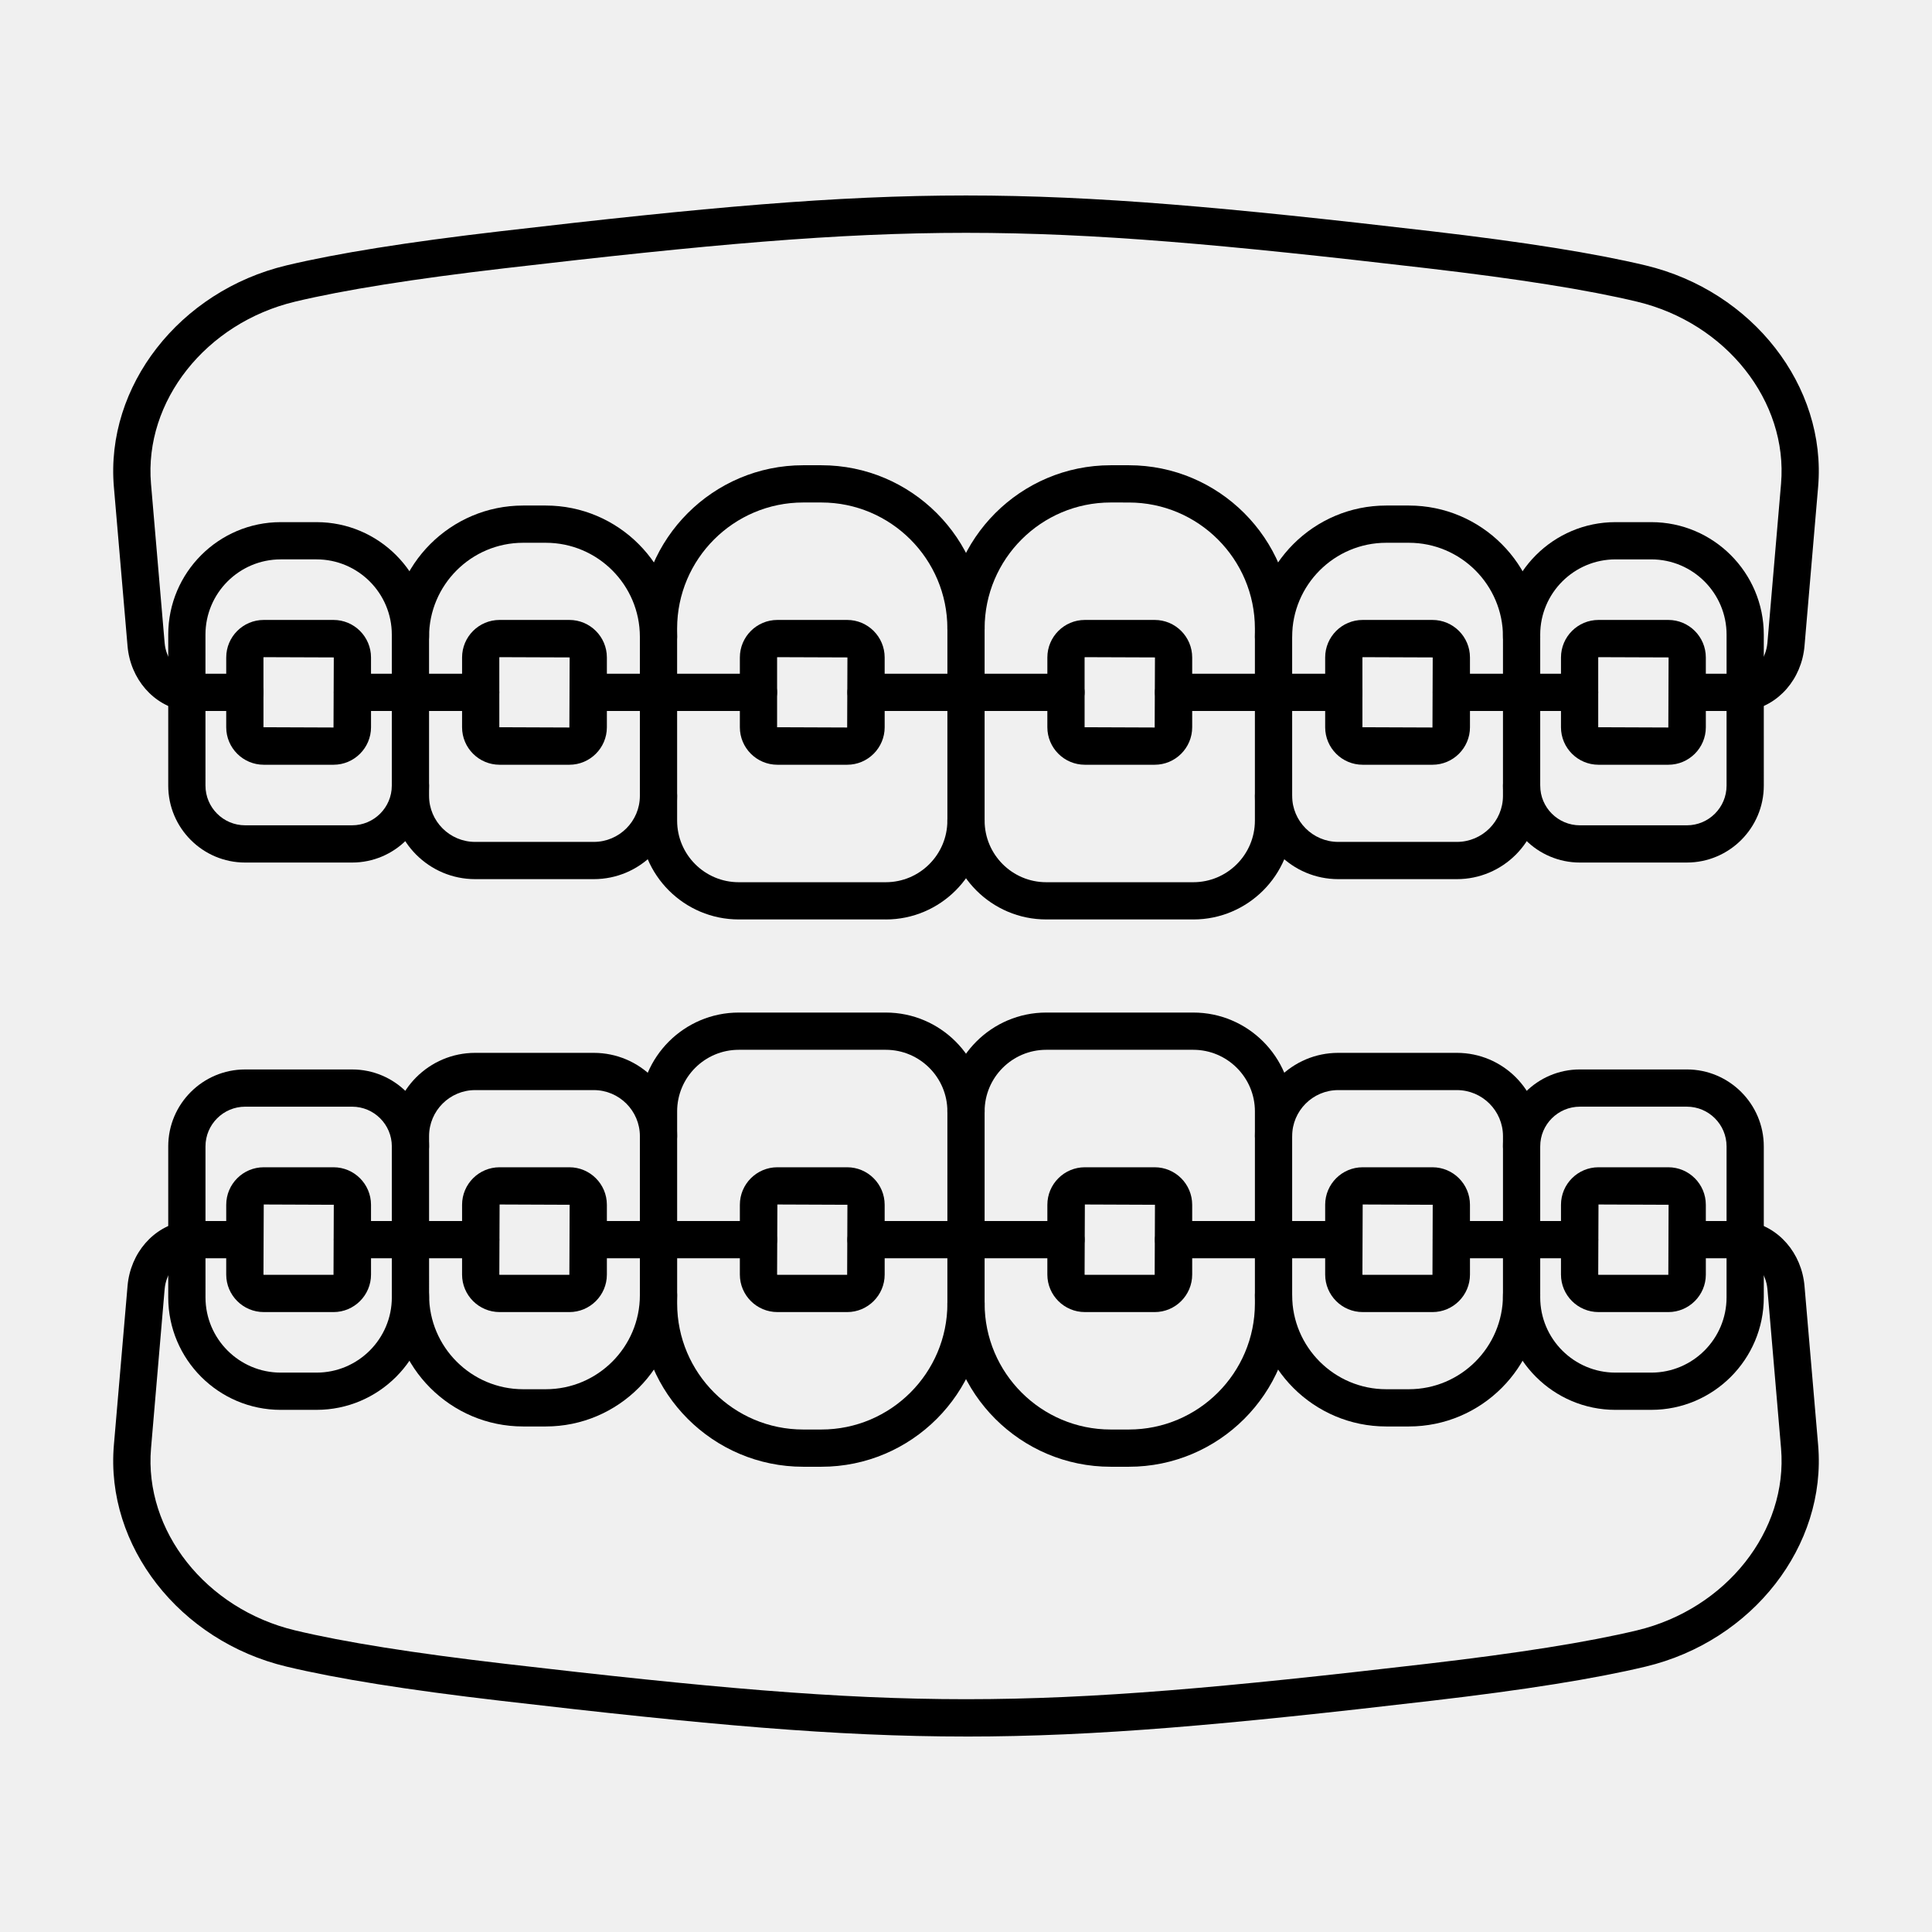
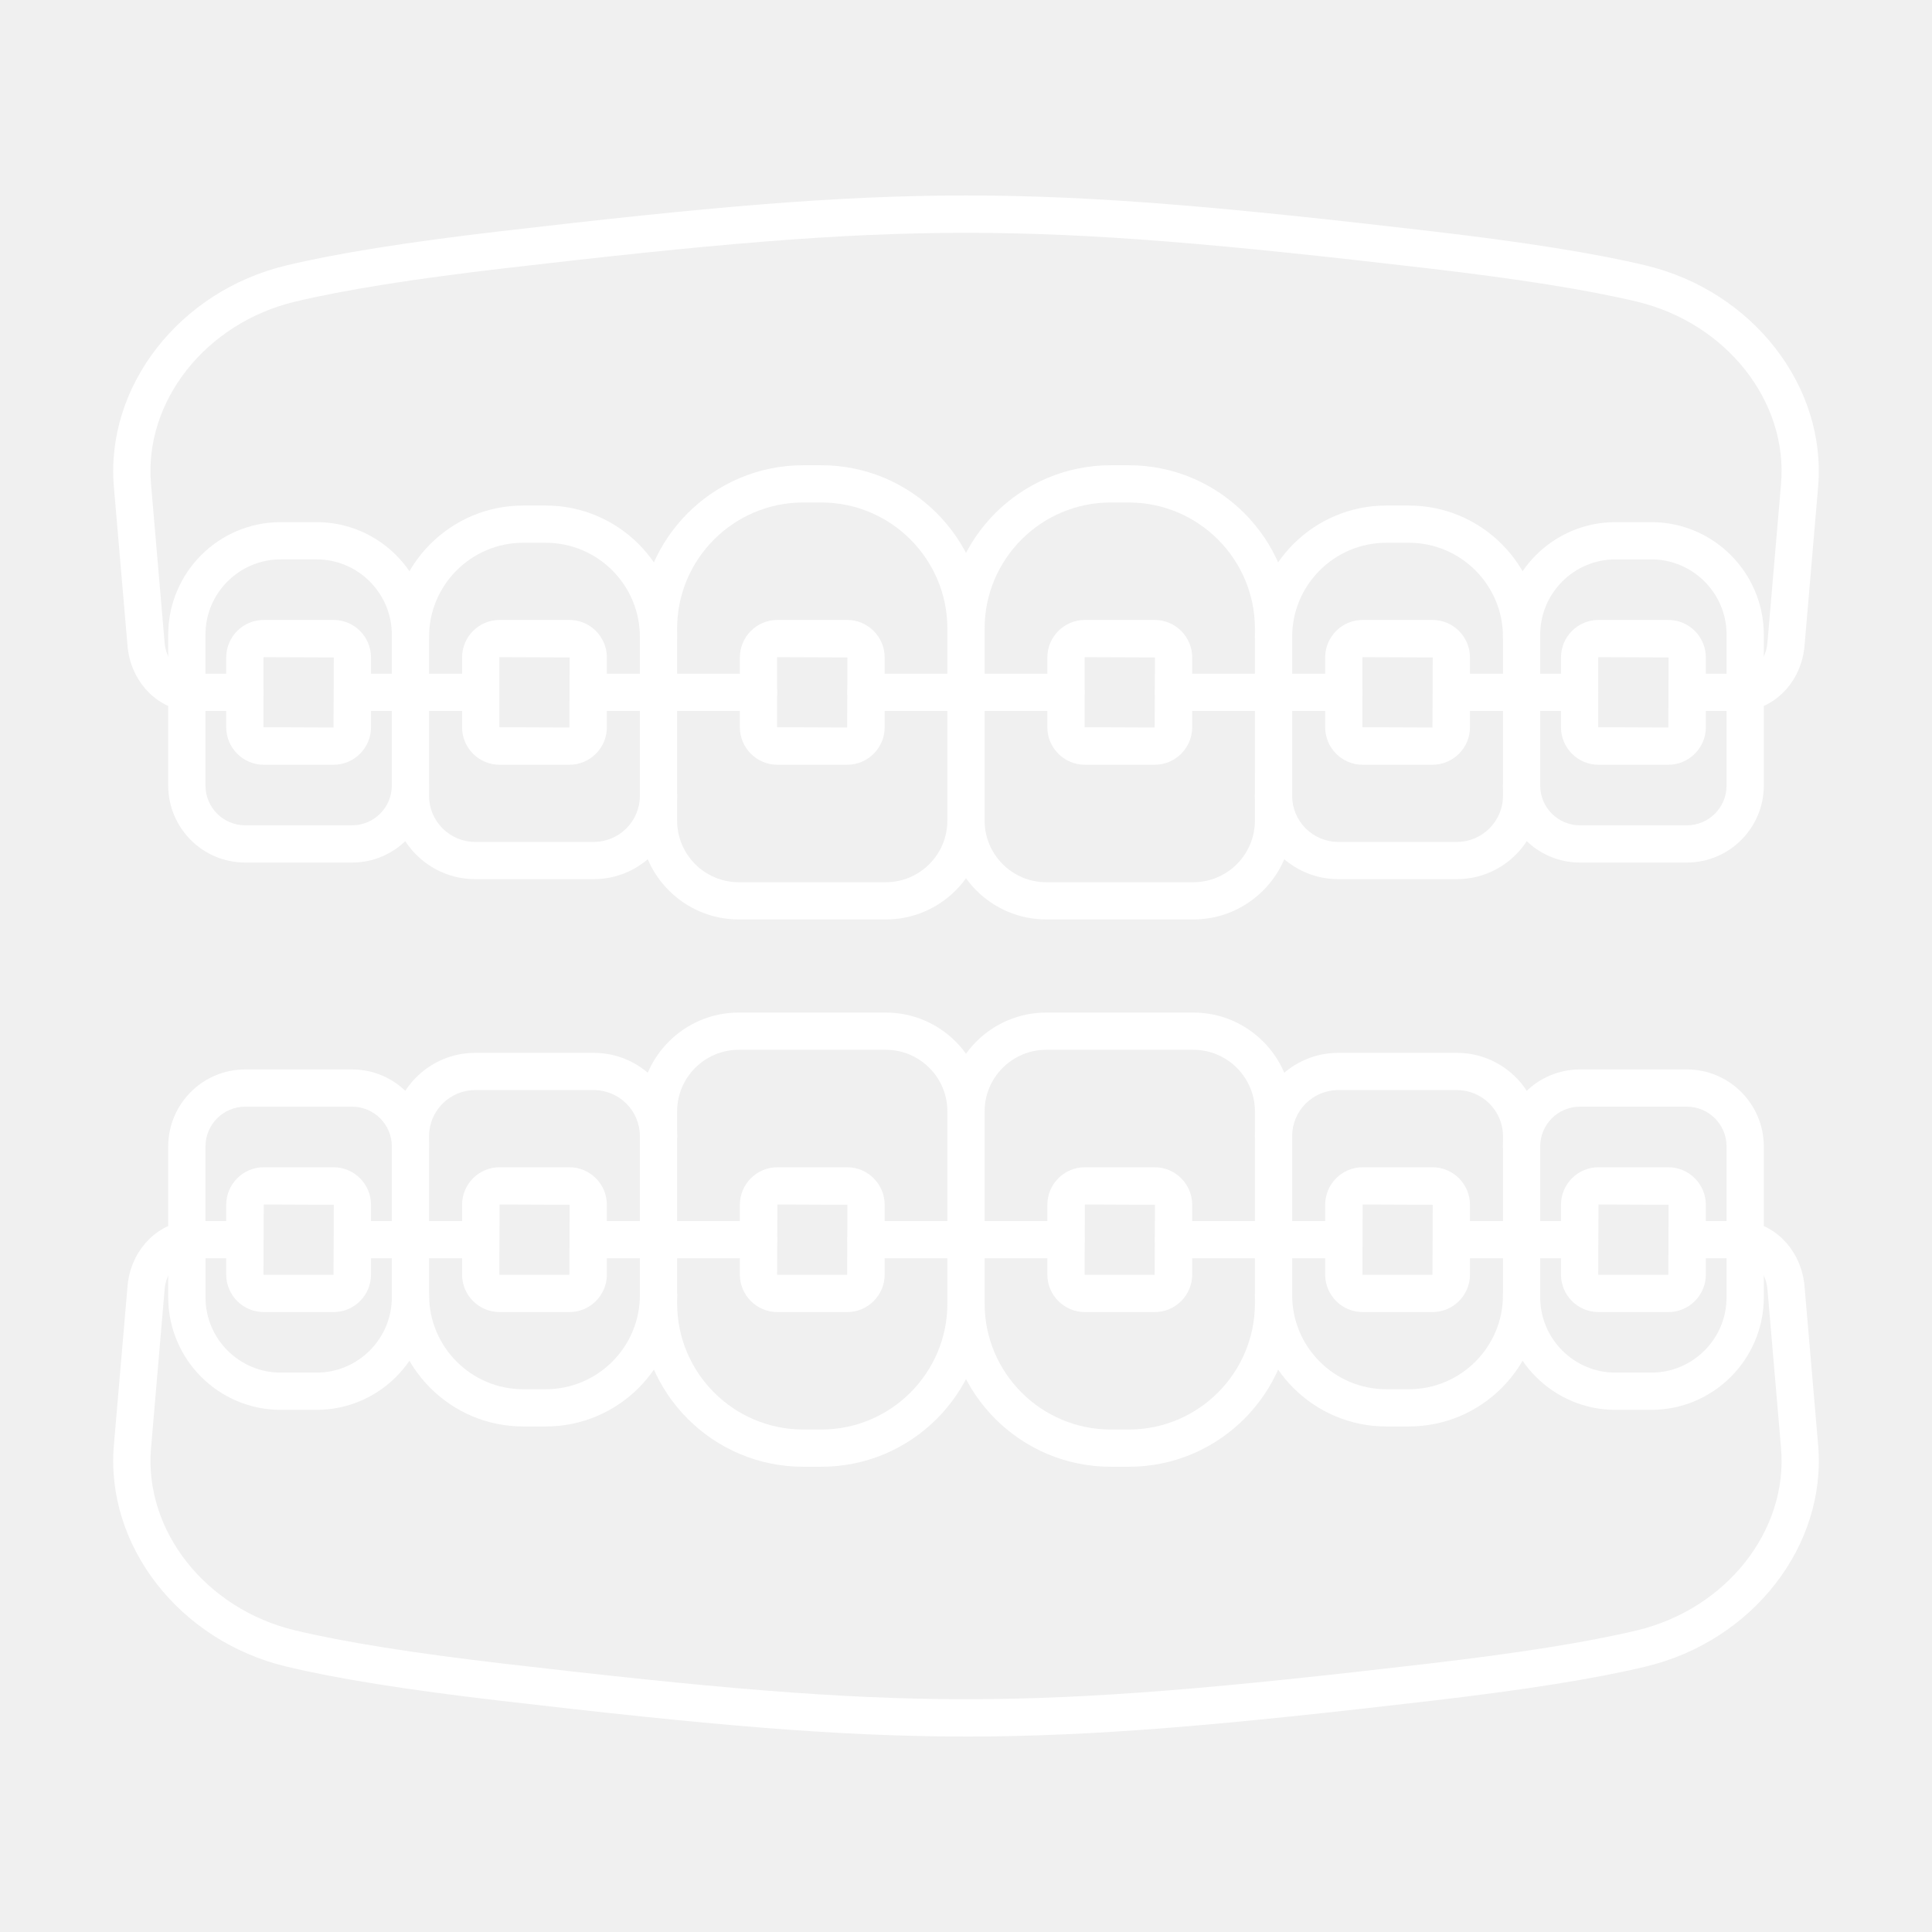
- <svg xmlns="http://www.w3.org/2000/svg" clip-rule="evenodd" fill-rule="evenodd" height="50" image-rendering="optimizeQuality" shape-rendering="geometricPrecision" text-rendering="geometricPrecision" viewBox="0 0 173.397 173.397" width="50" id="fi_8807971">
+ <svg xmlns="http://www.w3.org/2000/svg" clip-rule="evenodd" fill-rule="evenodd" fill="#fff" height="50" image-rendering="optimizeQuality" shape-rendering="geometricPrecision" text-rendering="geometricPrecision" viewBox="0 0 173.397 173.397" width="50" id="fi_8807971">
  <g id="Layer_x0020_1">
    <g id="_288710584">
      <path id="_288713464" d="m53.291 78.903h-10.646c-4.127 0-7.479-3.355-7.479-7.479l0-14.265c0-6.499 5.285-11.787 11.784-11.787l2.033-0c6.5 0 11.788 5.287 11.788 11.787.001.923-.749 1.671-1.671 1.671-.922-0-1.671-.748-1.671-1.671 0-4.657-3.788-8.445-8.446-8.445l-2.033-0c-4.655 0-8.443 3.789-8.443 8.445l.001 14.265c0 2.281 1.854 4.137 4.135 4.137l10.647-0c2.284 0 4.139-1.856 4.139-4.137 0-.923.749-1.671 1.671-1.671.923-0 1.671.748 1.671 1.671.001 4.124-3.356 7.479-7.481 7.479z" />
      <path id="_288713848" d="m31.602 77.414h-9.599c-3.808 0-6.904-3.098-6.904-6.906l0-13.55c0-5.567 4.526-10.096 10.096-10.096l3.217-0c5.566 0 10.096 4.529 10.096 10.096l.001.204c-.005.922-.753 1.669-1.673 1.669-.002-0-.003 0-.003 0-.922-.002-1.671-.751-1.668-1.674l0-.202c0-3.721-3.033-6.751-6.754-6.751l-3.216-0c-3.725 0-6.755 3.03-6.755 6.754l.001 13.549c0 1.966 1.597 3.564 3.56 3.564l9.6-0c1.963 0 3.564-1.598 3.564-3.563 0-.923.749-1.671 1.671-1.671.924 0 1.671.748 1.671 1.671.001 3.808-3.099 6.906-6.906 6.906z" />
      <path id="_288713440" d="m16.77 63.809c-.091 0-.185-.007-.279-.023-2.718-.461-4.794-2.85-5.045-5.811l-1.225-14.274c-.772-9.04 5.886-17.587 15.488-19.881 4.548-1.086 10.831-2.09 19.218-3.067 36.705-4.278 46.857-4.278 83.545 0 8.384.977 14.667 1.981 19.218 3.067 9.604 2.294 16.259 10.841 15.486 19.881l-1.221 14.274c-.254 2.962-2.33 5.351-5.045 5.811-.911.153-1.772-.459-1.925-1.369-.153-.91.46-1.772 1.368-1.926 1.216-.206 2.148-1.357 2.273-2.8l1.223-14.274c.633-7.406-4.931-14.432-12.935-16.345-4.418-1.056-10.581-2.036-18.832-2.998-36.346-4.238-46.401-4.237-82.768 0-8.251.962-14.41 1.943-18.828 2.998-8.007 1.913-13.567 8.94-12.934 16.345l1.223 14.274c.12 1.444 1.057 2.595 2.272 2.801.91.154 1.521 1.017 1.368 1.927-.139.815-.846 1.392-1.646 1.392z" />
      <path id="_288713080" d="m99.684 45.098c-6.239 0-11.315 5.076-11.315 11.316l0 17.236c0 3.048 2.482 5.529 5.528 5.529l13.203-0c3.046 0 5.527-2.48 5.527-5.528l.001-17.236c0-6.239-5.077-11.315-11.316-11.315zm7.417 37.422h-13.202c-4.891 0-8.871-3.979-8.871-8.871l.001-17.236c0-8.082 6.576-14.657 14.656-14.657l1.631-0c8.079 0 14.655 6.575 14.655 14.658l.001 17.236c0 4.891-3.98 8.871-8.87 8.871z" />
      <path id="_288712888" d="m79.499 82.52h-13.198c-4.893 0-8.872-3.979-8.872-8.871l0-17.236c0-8.082 6.573-14.657 14.657-14.657l1.627-0c8.084 0 14.656 6.575 14.656 14.658 0.0.923-.749 1.671-1.671 1.671-.922-0-1.671-.748-1.671-1.671.001-6.239-5.076-11.316-11.315-11.316h-1.625c-6.238 0-11.316 5.076-11.316 11.316l.001 17.236c0 3.048 2.478 5.529 5.527 5.529l13.199-0c3.05 0 5.528-2.48 5.528-5.528.001-.923.749-1.671 1.671-1.671.922-0 1.671.748 1.671 1.671 0 4.891-3.979 8.871-8.87 8.871z" />
      <path id="_288712432" d="m130.757 78.903h-10.65c-4.125 0-7.479-3.355-7.479-7.479.001-.923.749-1.671 1.671-1.671.923-0 1.671.748 1.671 1.671.001 2.281 1.856 4.137 4.136 4.137l10.651-0c2.279 0 4.135-1.856 4.135-4.137l.001-14.265c0-4.657-3.789-8.445-8.447-8.445l-2.032-0c-4.655 0-8.444 3.789-8.444 8.445.001.923-.748 1.671-1.671 1.671-.923-0-1.671-.748-1.671-1.671.001-6.5 5.285-11.787 11.785-11.787l2.034-0c6.5 0 11.787 5.287 11.787 11.787l0 14.265c0 4.124-3.357 7.479-7.478 7.479z" />
      <path id="_288712768" d="m151.395 77.414h-9.594c-3.809 0-6.909-3.098-6.909-6.906.001-.923.748-1.671 1.671-1.671.923 0 1.671.748 1.671 1.671 0 1.965 1.598 3.564 3.565 3.564l9.595-0c1.968 0 3.565-1.598 3.565-3.563l.001-13.55c0-3.724-3.03-6.754-6.755-6.754l-3.217-0c-3.724 0-6.754 3.03-6.754 6.754l0.0.232c0 .923-.749 1.671-1.672 1.671-.921-0-1.671-.748-1.671-1.671l.001-.233c0-5.567 4.528-10.096 10.095-10.096l3.218-0c5.566 0 10.095 4.529 10.095 10.096l.001 13.549c0 3.808-3.099 6.907-6.907 6.906z" />
      <path id="_288712144" d="m97.366 58.981c-.006 0-.024.015-.024.024l.001 6.264 6.29.024.025-6.289zm6.267 9.655h-6.267c-1.855 0-3.366-1.51-3.366-3.366l.001-6.264c0-1.856 1.51-3.366 3.365-3.366h6.267c1.857 0 3.366 1.51 3.366 3.366l0 6.264c0 1.856-1.511 3.367-3.367 3.366z" />
      <path id="_288712192" d="m69.769 58.981c-.011 0-.025.015-.025.024l0 6.264 6.289.024.024-6.289zm6.263 9.655h-6.263c-1.855 0-3.367-1.51-3.367-3.366l.001-6.264c0-1.856 1.51-3.366 3.366-3.366h6.264c1.855 0 3.365 1.51 3.365 3.366l.001 6.264c0 1.856-1.512 3.367-3.367 3.366z" />
      <path id="_288711784" d="m44.839 58.981c-.011 0-.026.015-.026.024l.001 6.264 6.287.024.025-6.289zm6.262 9.655h-6.262c-1.86 0-3.368-1.51-3.368-3.366l.001-6.264c0-1.856 1.506-3.366 3.365-3.366h6.263c1.857 0 3.367 1.51 3.367 3.366l0 6.264c0 1.856-1.511 3.367-3.367 3.366z" />
      <path id="_288712288" d="m122.301 58.981c-.011 0-.025.015-.025.024l.001 6.264 6.287.024.023-6.289zm6.263 9.655h-6.263c-1.86 0-3.367-1.51-3.367-3.366l0-6.264c0-1.856 1.507-3.366 3.366-3.366h6.264c1.855 0 3.365 1.51 3.365 3.366l.001 6.264c0 1.856-1.512 3.367-3.367 3.366z" />
      <path id="_288711664" d="m143.465 58.981c-.008 0-.025.015-.025.024v6.264l6.292.024.024-6.289zm6.267 9.655h-6.267c-1.857 0-3.367-1.51-3.367-3.366l.001-6.264c0-1.856 1.51-3.366 3.366-3.366h6.267c1.855 0 3.366 1.51 3.366 3.366l.001 6.264c0 1.856-1.512 3.367-3.367 3.366z" />
      <path id="_288712336" d="m23.671 58.981c-.011 0-.026.015-.026.024l.001 6.264 6.287.024.025-6.289zm6.262 9.655h-6.262c-1.857 0-3.368-1.51-3.368-3.366l.001-6.264c0-1.856 1.51-3.366 3.365-3.366h6.263c1.857 0 3.366 1.51 3.366 3.366l.001 6.264c0 1.856-1.512 3.367-3.367 3.366z" />
      <path id="_288711928" d="m21.975 63.809h-5.204c-.923 0-1.672-.748-1.672-1.671 0-.923.748-1.671 1.671-1.671h5.205c.923 0 1.671.748 1.671 1.671.001.923-.749 1.671-1.671 1.671zm21.167 0h-11.513c-.921 0-1.671-.748-1.671-1.671.001-.923.749-1.671 1.671-1.671h11.513c.923 0 1.671.748 1.671 1.671.001.923-.748 1.671-1.671 1.671zm24.932 0h-15.277c-.923 0-1.672-.748-1.672-1.671.001-.923.749-1.671 1.671-1.671h15.278c.923 0 1.67.748 1.67 1.671 0.0.923-.748 1.671-1.67 1.671zm27.597 0h-17.943c-.923 0-1.672-.748-1.672-1.671 0-.923.749-1.671 1.671-1.671h17.944c.923 0 1.671.748 1.671 1.671.001.923-.748 1.671-1.671 1.671zm24.935 0h-15.277c-.926 0-1.672-.748-1.672-1.671.001-.923.745-1.671 1.671-1.671h15.278c.923 0 1.67.748 1.67 1.671.001.923-.749 1.671-1.67 1.671zm21.164 0h-11.51c-.923 0-1.672-.748-1.672-1.671 0-.923.749-1.671 1.671-1.671h11.511c.923 0 1.67.748 1.67 1.671 0 .923-.749 1.671-1.67 1.671zm14.861 0h-5.204c-.926 0-1.672-.748-1.672-1.671 0-.923.745-1.671 1.671-1.671h5.205c.923 0 1.671.748 1.671 1.671.001.923-.749 1.671-1.671 1.671z" />
      <path id="_288711856" d="m48.984 128.025h-2.033c-6.499 0-11.785-5.287-11.785-11.787l0-14.265c0-4.124 3.353-7.479 7.478-7.479l10.647-0c4.125 0 7.481 3.355 7.481 7.479.001.923-.749 1.671-1.671 1.671-.922-0-1.671-.748-1.671-1.671 0-2.281-1.856-4.137-4.139-4.137h-10.645c-2.281 0-4.137 1.856-4.137 4.137l.001 14.265c0 4.657 3.787 8.445 8.441 8.445h2.033c4.659 0 8.446-3.788 8.446-8.445 0-.923.749-1.671 1.671-1.671.923-0 1.671.748 1.671 1.671.001 6.499-5.288 11.787-11.788 11.787z" />
      <path id="_288711832" d="m28.412 126.535h-3.216c-5.571 0-10.097-4.529-10.097-10.096l0-13.55c0-3.809 3.095-6.906 6.904-6.906l9.6-0c3.808 0 6.906 3.098 6.906 6.906.001.923-.749 1.671-1.671 1.671-.922-0-1.671-.748-1.671-1.671 0-1.965-1.601-3.564-3.565-3.564l-9.598-0c-1.963 0-3.562 1.599-3.562 3.564l.001 13.549c0 3.724 3.028 6.754 6.753 6.754l3.217-0c3.722 0 6.754-3.029 6.754-6.754l0-.198c-.003-.923.745-1.673 1.667-1.674.001-0 0 0 .003 0 .92-0 1.667.746 1.671 1.668l.001.201c0 5.57-4.531 10.099-10.097 10.099z" />
      <path id="_288712264" d="m86.706 155.853c-11.713 0-23.424-1.069-41.778-3.21-8.383-.975-14.671-1.978-19.218-3.067-9.601-2.293-16.262-10.839-15.489-19.88l1.226-14.274c.251-2.961 2.325-5.351 5.045-5.811.909-.155 1.772.459 1.925 1.369.154.91-.459 1.773-1.368 1.927-1.215.206-2.152 1.357-2.273 2.8l-1.221 14.274c-.634 7.406 4.925 14.432 12.932 16.346 4.418 1.056 10.577 2.036 18.828 2.998 36.367 4.238 46.422 4.238 82.768 0 8.255-.962 14.414-1.943 18.832-2.998 8.004-1.913 13.567-8.94 12.934-16.345l-1.221-14.274c-.125-1.443-1.06-2.595-2.275-2.8-.907-.154-1.521-1.016-1.368-1.926.154-.91 1.013-1.524 1.925-1.369 2.716.46 4.791 2.849 5.045 5.811l1.223 14.274c.772 9.04-5.884 17.587-15.486 19.88-4.547 1.086-10.834 2.092-19.218 3.067-18.343 2.141-30.056 3.21-41.767 3.21z" />
      <path id="_288711472" d="m93.898 94.219c-3.046 0-5.529 2.48-5.529 5.529l0 17.235c0 6.239 5.076 11.316 11.315 11.316l1.631-0c6.239 0 11.313-5.076 11.313-11.315l.001-17.236c0-3.049-2.484-5.529-5.53-5.529zm7.417 37.422h-1.631c-8.079 0-14.657-6.575-14.657-14.657l.001-17.236c0-4.891 3.979-8.871 8.87-8.871l13.203-0c4.891 0 8.87 3.98 8.87 8.871l.001 17.235c0 8.082-6.577 14.658-14.656 14.658z" />
      <path id="_288711352" d="m73.714 131.641h-1.626c-8.084 0-14.658-6.575-14.658-14.657l0-17.236c0-4.891 3.979-8.871 8.871-8.871l13.199-0c4.891 0 8.87 3.98 8.87 8.871 0.0.923-.749 1.671-1.671 1.671-.922-0-1.671-.748-1.671-1.671.001-3.049-2.479-5.529-5.528-5.529l-13.197-0c-3.05 0-5.53 2.48-5.53 5.529l.001 17.235c0 6.239 5.075 11.316 11.314 11.316l1.627-0c6.238 0 11.314-5.076 11.314-11.315.001-.923.749-1.671 1.671-1.671.922-0 1.671.748 1.671 1.671 0 8.082-6.573 14.657-14.656 14.657z" />
      <path id="_288711256" d="m126.448 128.025h-2.034c-6.5 0-11.786-5.287-11.786-11.787.001-.923.749-1.671 1.671-1.671.923-0 1.671.748 1.671 1.671.001 4.657 3.788 8.445 8.443 8.445h2.034c4.658 0 8.445-3.788 8.445-8.445l.001-14.265c0-2.281-1.857-4.137-4.137-4.137h-10.649c-2.281 0-4.137 1.856-4.137 4.137.001.923-.748 1.671-1.671 1.671-.923-0-1.671-.748-1.671-1.671.001-4.124 3.353-7.479 7.478-7.479l10.651-0c4.122 0 7.477 3.355 7.477 7.479l0 14.265c0 6.499-5.289 11.787-11.788 11.787z" />
      <path id="_288711208" d="m148.207 126.535h-3.218c-5.566 0-10.097-4.529-10.097-10.096l.001-.233c0-.923.747-1.671 1.67-1.671.923-0 1.671.748 1.671 1.671l0.0.232c0 3.724 3.029 6.754 6.753 6.754l3.218-0c3.724 0 6.753-3.029 6.753-6.754l.001-13.55c0-1.965-1.599-3.564-3.566-3.564l-9.594-0c-1.968 0-3.566 1.599-3.566 3.564 0.0.923-.748 1.671-1.671 1.671-.921-0-1.671-.748-1.671-1.671.001-3.809 3.098-6.906 6.907-6.906l9.595-0c3.808 0 6.907 3.098 6.907 6.906l.001 13.549c0 5.567-4.53 10.097-10.097 10.097z" />
      <path id="_288711520" d="m97.366 108.103-.024 6.289.024.024h6.267l.025-6.288zm6.267 9.655h-6.267c-1.855 0-3.366-1.51-3.366-3.366l.001-6.264c0-1.857 1.51-3.366 3.365-3.366h6.267c1.857 0 3.366 1.51 3.366 3.367l0 6.264c0 1.856-1.511 3.367-3.367 3.366z" />
      <path id="_288711064" d="m69.769 108.103-.025 6.289.025.024h6.263l.024-6.288zm6.263 9.655h-6.263c-1.855 0-3.367-1.51-3.367-3.366l.001-6.264c0-1.857 1.51-3.366 3.366-3.366h6.264c1.855 0 3.365 1.51 3.365 3.367l.001 6.264c0 1.856-1.512 3.367-3.367 3.366z" />
      <path id="_288710920" d="m44.839 108.103-.025 6.289.025.024h6.262l.025-6.288zm6.262 9.655h-6.262c-1.86 0-3.368-1.51-3.368-3.366l.001-6.264c0-1.857 1.506-3.366 3.365-3.366h6.263c1.857 0 3.367 1.51 3.367 3.367l0 6.264c0 1.856-1.511 3.367-3.367 3.366z" />
      <path id="_288710824" d="m122.301 108.103-.024 6.289.024.024h6.263l.023-6.288zm6.263 9.655h-6.263c-1.86 0-3.367-1.51-3.367-3.366l0-6.264c0-1.857 1.507-3.366 3.366-3.366h6.264c1.855 0 3.365 1.51 3.365 3.367l.001 6.264c0 1.856-1.512 3.367-3.367 3.366z" />
      <path id="_288710704" d="m143.465 108.103-.025 6.289.025.024h6.267l.024-6.288zm6.267 9.655h-6.267c-1.857 0-3.367-1.51-3.367-3.366l.001-6.264c0-1.857 1.51-3.366 3.366-3.366h6.267c1.855 0 3.366 1.51 3.366 3.367l.001 6.264c0 1.856-1.512 3.367-3.367 3.366z" />
      <path id="_288710296" d="m23.671 108.103-.025 6.289.025.024h6.262l.025-6.288zm6.262 9.655h-6.262c-1.857 0-3.368-1.51-3.368-3.366l.001-6.264c0-1.857 1.51-3.366 3.365-3.366h6.263c1.857 0 3.366 1.51 3.366 3.367l.001 6.264c0 1.856-1.512 3.367-3.367 3.366z" />
      <path id="_288710200" d="m21.975 112.93h-5.204c-.923 0-1.672-.748-1.672-1.671 0-.923.748-1.671 1.671-1.671l5.205-0c.923 0 1.671.748 1.671 1.671.001.923-.749 1.671-1.671 1.671zm21.167 0h-11.513c-.921 0-1.671-.748-1.671-1.671.001-.923.749-1.671 1.671-1.671l11.513-0c.923 0 1.671.748 1.671 1.671.001.923-.748 1.671-1.671 1.671zm24.932 0h-15.277c-.923 0-1.672-.748-1.672-1.671.001-.923.749-1.671 1.671-1.671l15.278-0c.923 0 1.67.748 1.67 1.671 0.0.923-.748 1.671-1.67 1.671zm27.597 0h-17.943c-.923 0-1.672-.748-1.672-1.671 0-.923.749-1.671 1.671-1.671l17.944-0c.923 0 1.671.748 1.671 1.671.001.923-.748 1.671-1.671 1.671zm24.935 0h-15.277c-.926 0-1.672-.748-1.672-1.671.001-.923.745-1.671 1.671-1.671l15.278-0c.923 0 1.67.748 1.67 1.671.001.923-.749 1.671-1.67 1.671zm21.164 0h-11.51c-.923 0-1.672-.748-1.672-1.671 0-.923.749-1.671 1.671-1.671l11.511-0c.923 0 1.67.748 1.67 1.671 0 .923-.749 1.671-1.67 1.671zm14.861 0h-5.204c-.926 0-1.672-.748-1.672-1.671 0-.923.745-1.671 1.671-1.671l5.205-0c.923 0 1.671.748 1.671 1.671.001.923-.749 1.671-1.671 1.671z" />
    </g>
  </g>
</svg>
